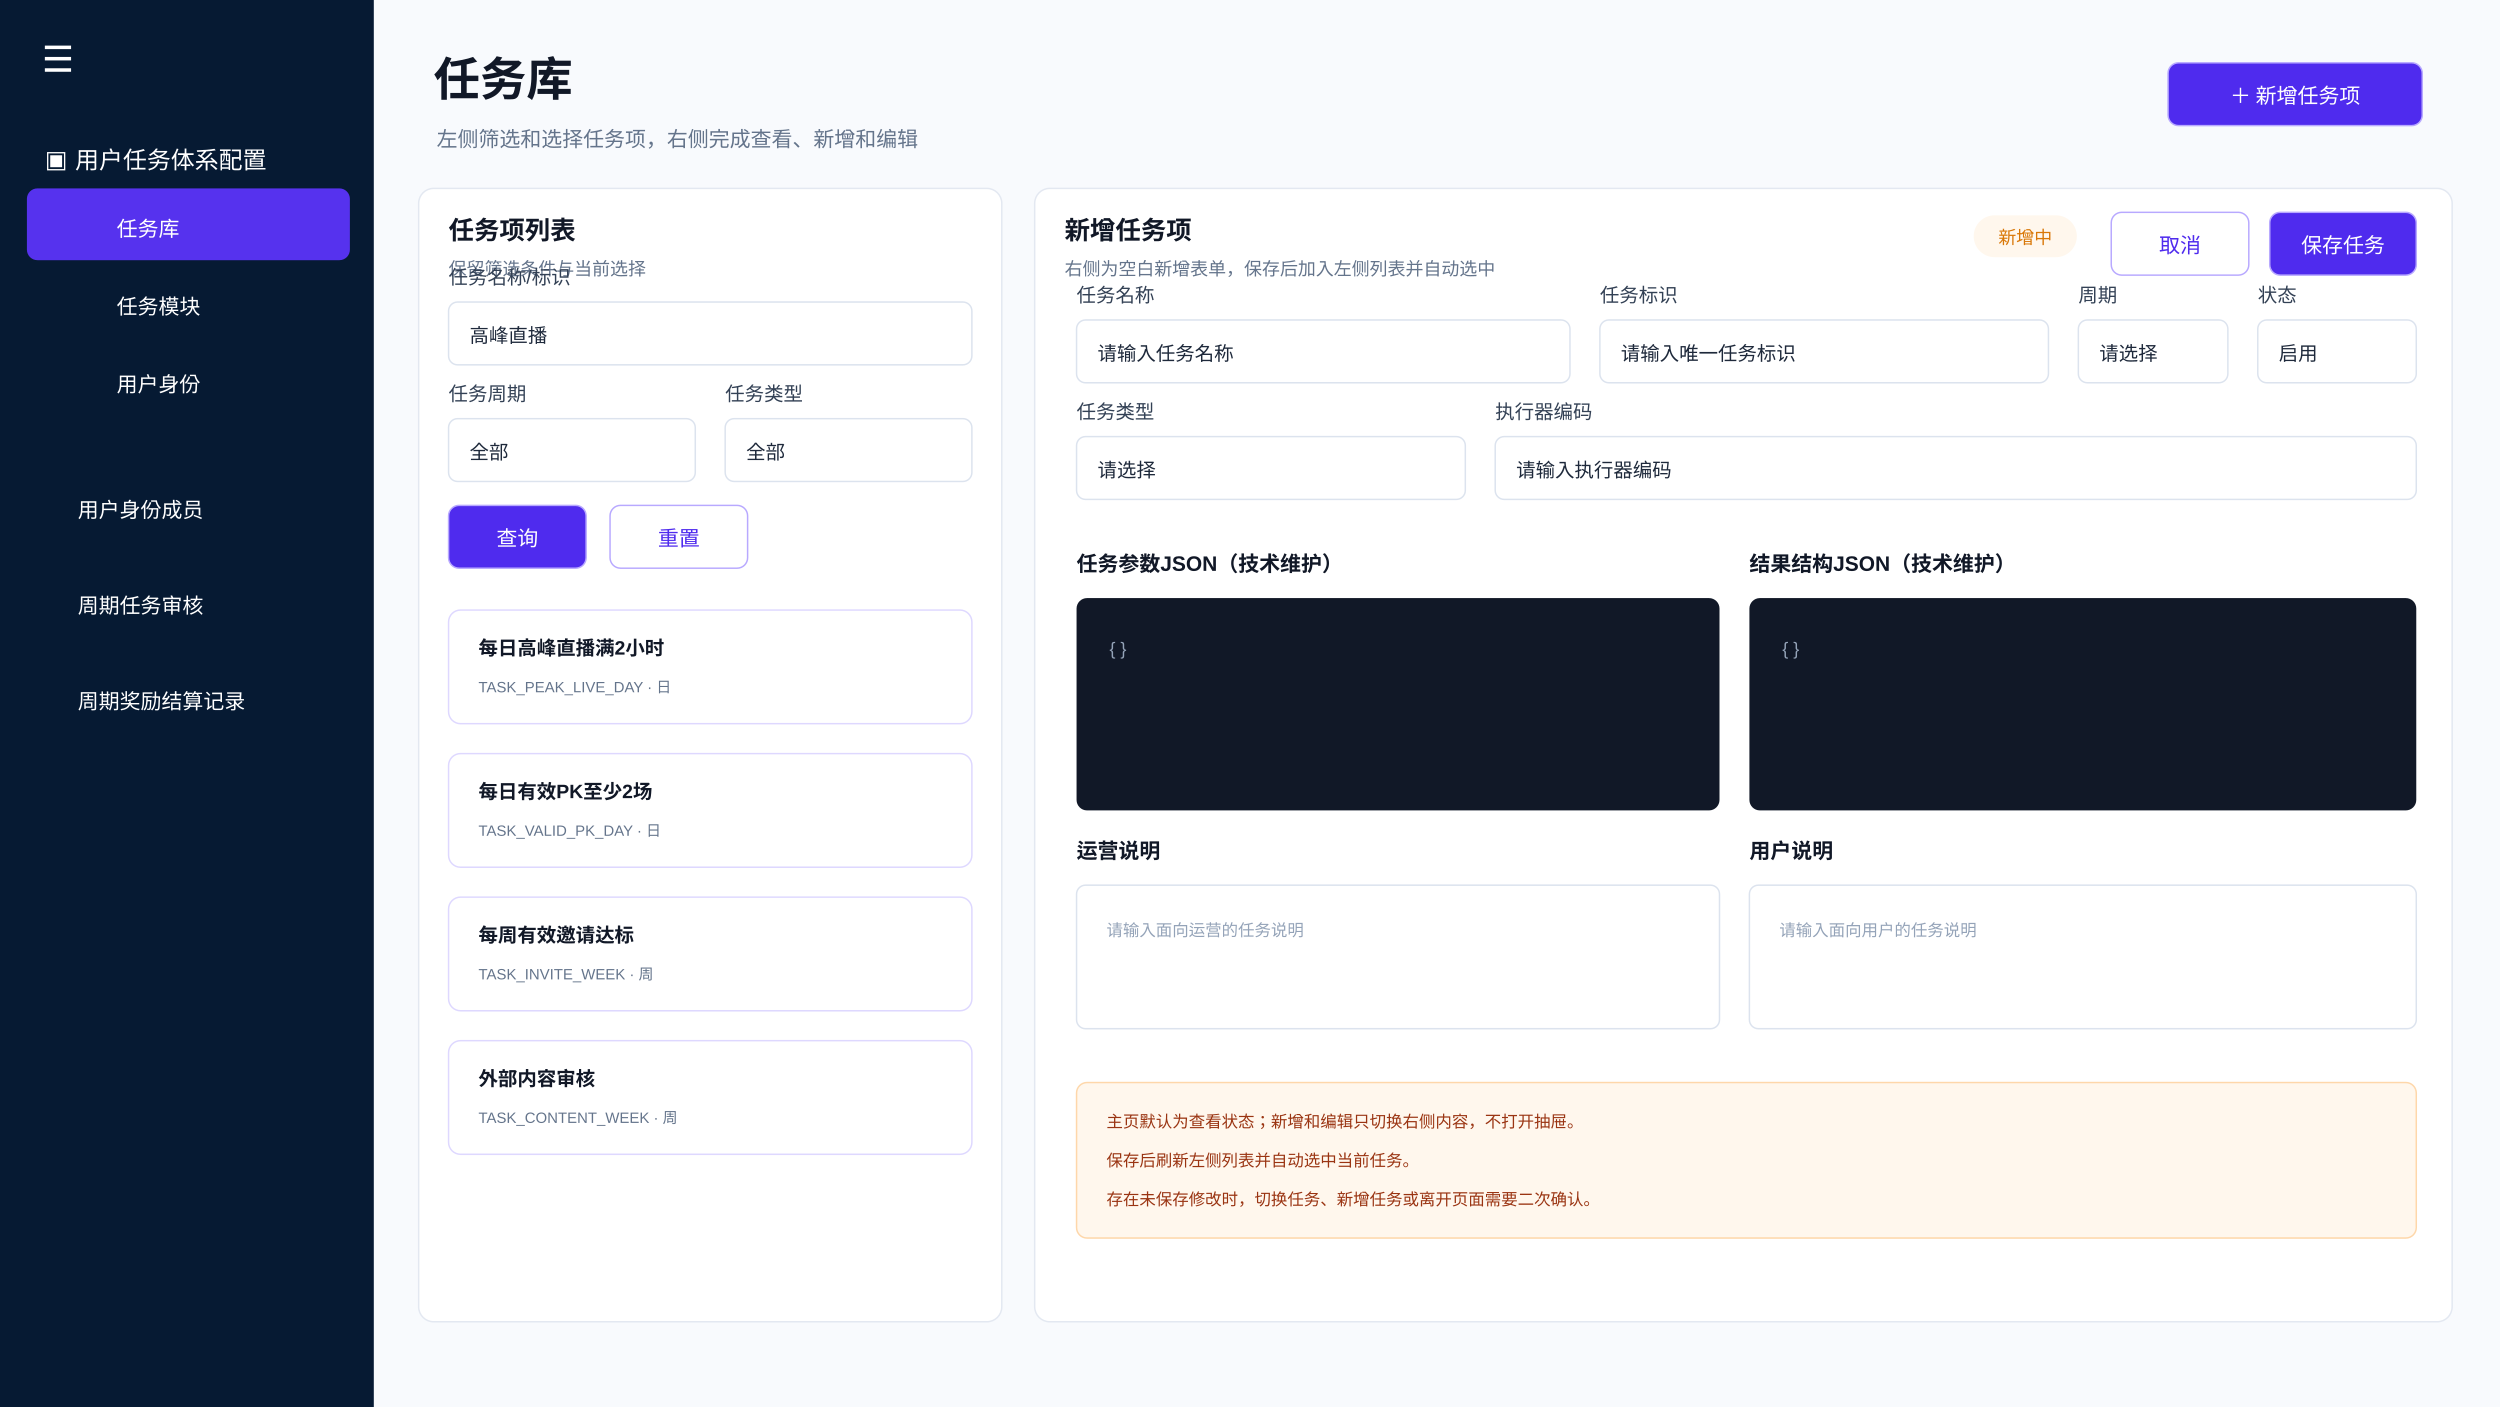
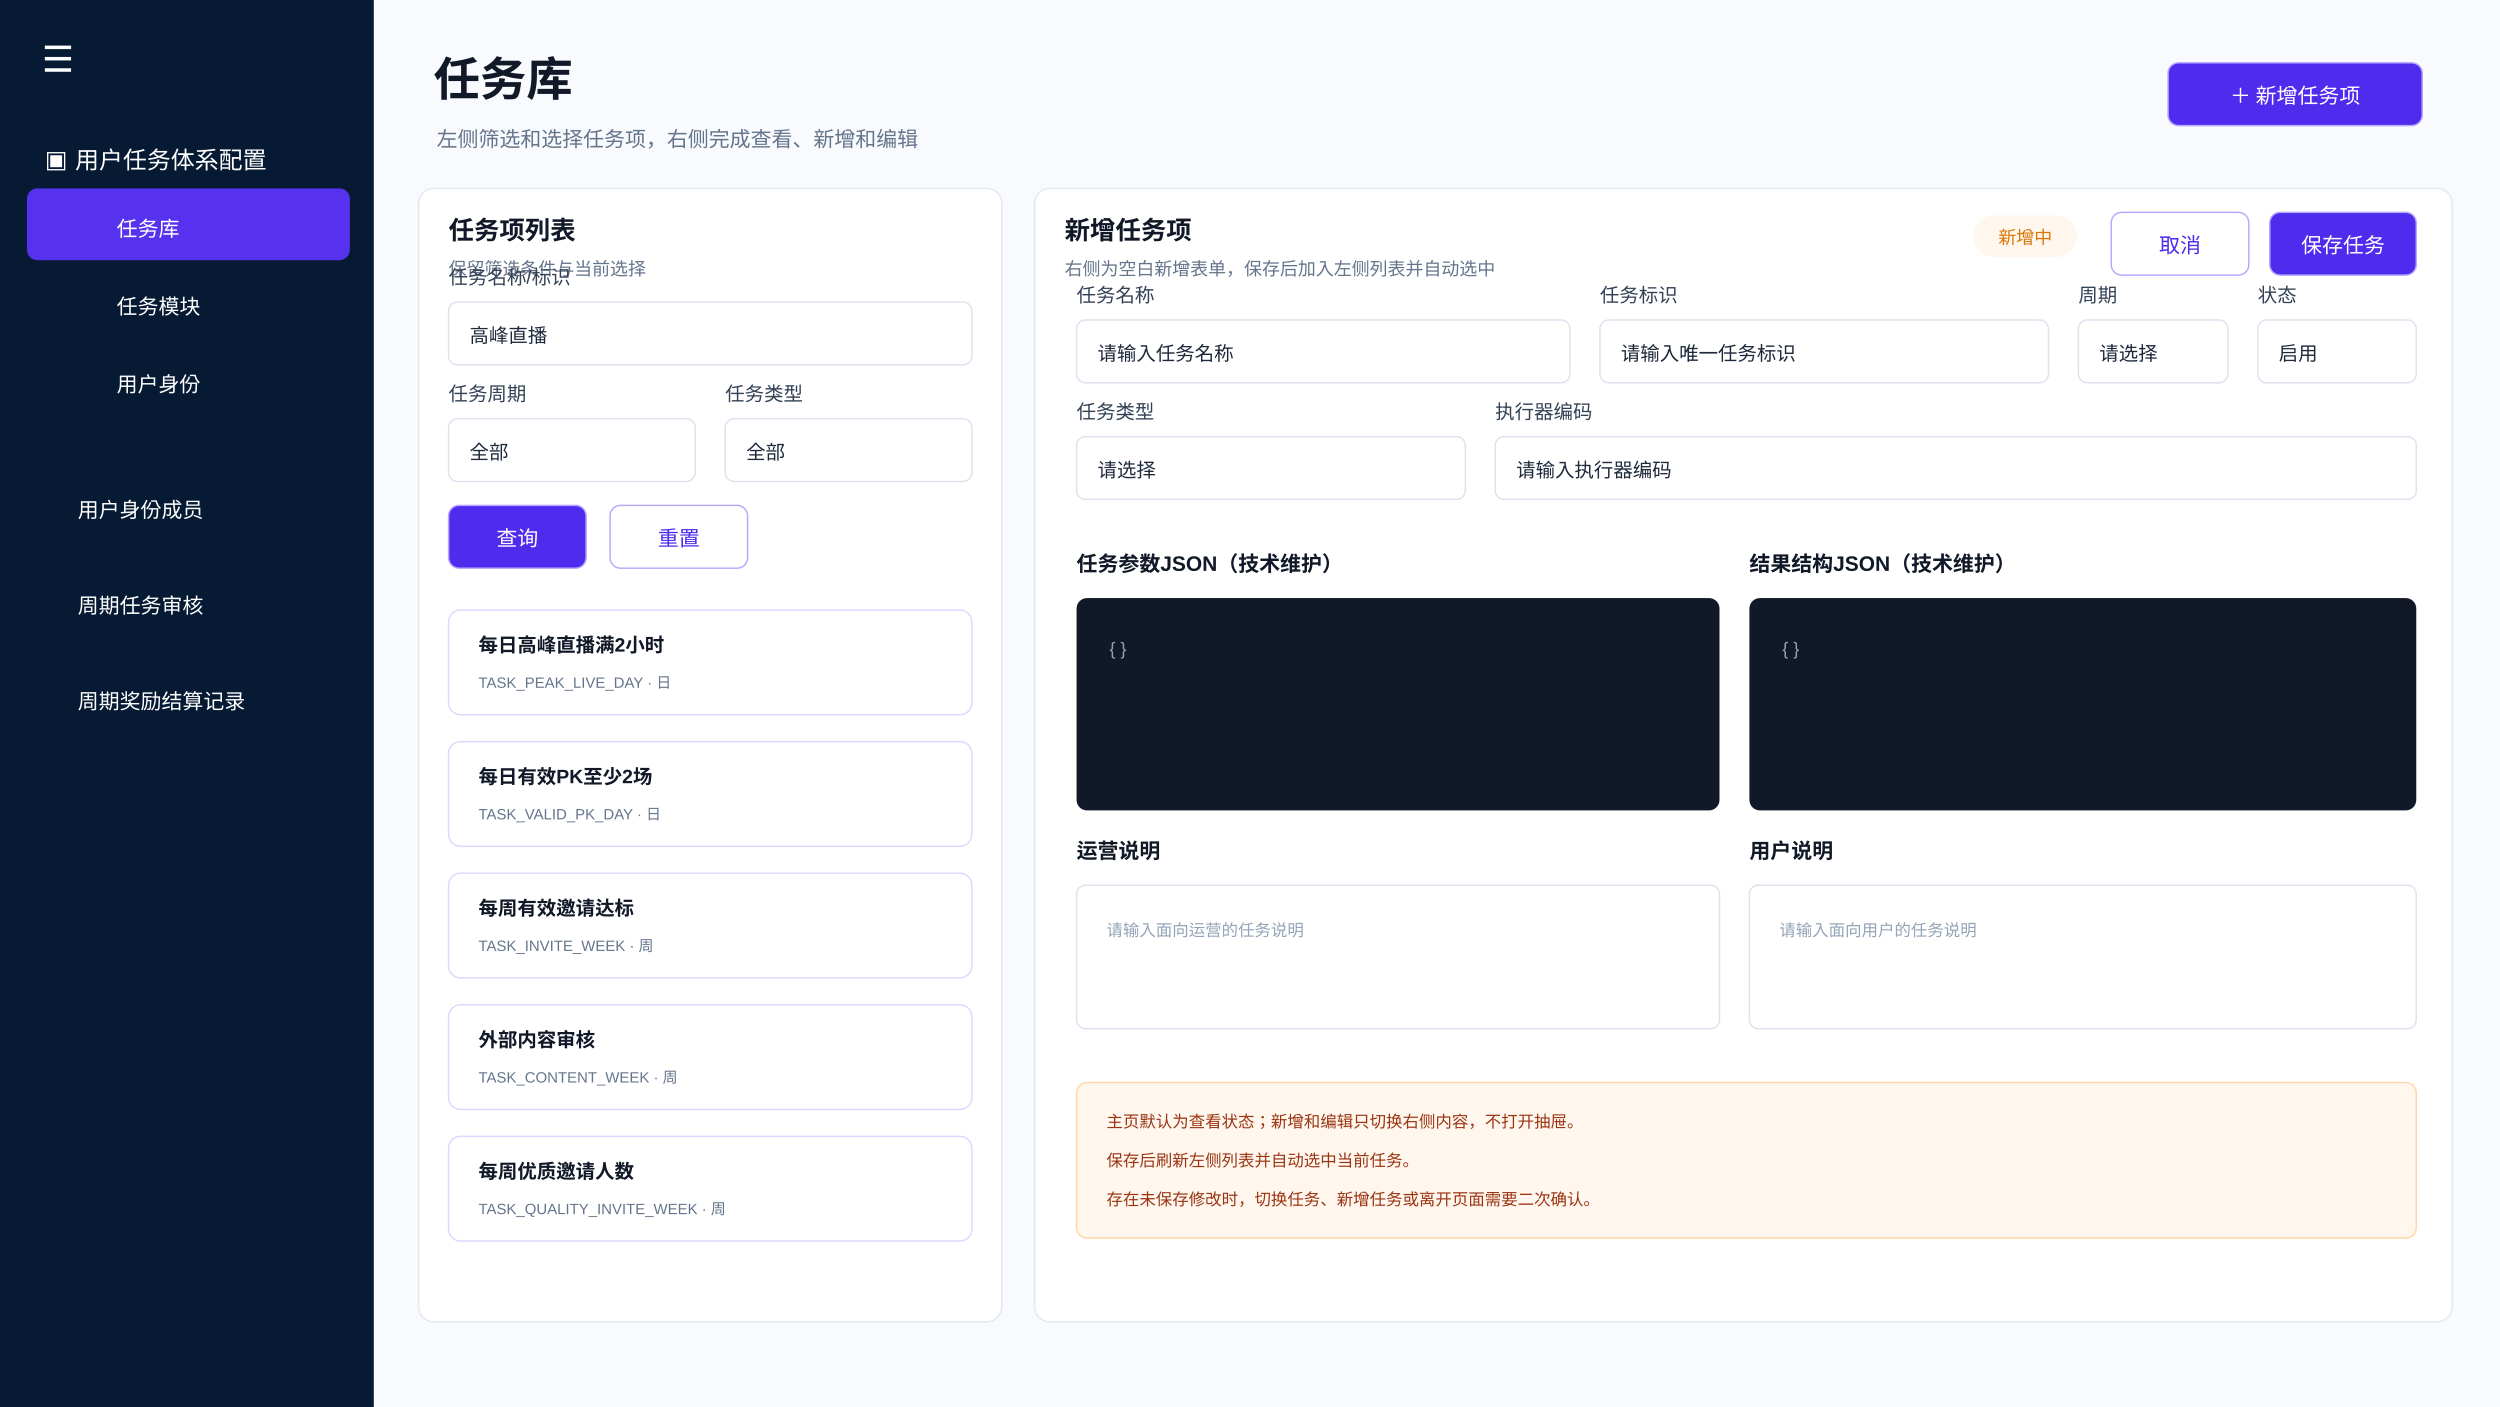
<svg xmlns="http://www.w3.org/2000/svg" width="1672" height="941" viewBox="0 0 1672 941">
  <defs>
    <linearGradient id="purpleGradient" x1="0" y1="0" x2="1" y2="1">
      <stop offset="0" stop-color="#8B5CF6" />
      <stop offset="1" stop-color="#4F2BEE" />
    </linearGradient>
  </defs>
  <style>text{font-family:"Microsoft YaHei","PingFang SC",Arial,sans-serif}</style>
  <rect x="0" y="0" width="1672" height="941" rx="0" fill="#F8FAFD" stroke="none" stroke-width="1" />
  <rect x="0" y="0" width="250" height="941" rx="0" fill="#061A33" stroke="none" stroke-width="1" />
  <text x="28" y="48" font-size="24" fill="#FFF" font-weight="400" text-anchor="start">☰</text>
  <text x="30" y="112" font-size="16" fill="#FFF" font-weight="500" text-anchor="start">▣  用户任务体系配置</text>
  <rect x="18" y="126" width="216" height="48" rx="7" fill="#5632EE" stroke="none" stroke-width="1" />
  <text x="78" y="158" font-size="14" fill="#FFF" font-weight="500" text-anchor="start">任务库</text>
  <text x="78" y="210" font-size="14" fill="#FFF" font-weight="500" text-anchor="start">任务模块</text>
  <text x="78" y="262" font-size="14" fill="#FFF" font-weight="500" text-anchor="start">用户身份</text>
  <text x="52" y="346" font-size="14" fill="#FFF" font-weight="500" text-anchor="start">用户身份成员</text>
  <text x="52" y="410" font-size="14" fill="#FFF" font-weight="500" text-anchor="start">周期任务审核</text>
  <text x="52" y="474" font-size="14" fill="#FFF" font-weight="500" text-anchor="start">周期奖励结算记录</text>
  <text x="290" y="64" font-size="31" fill="#111827" font-weight="700" text-anchor="start">任务库</text>
  <text x="292" y="98" font-size="14" fill="#64748B" font-weight="400" text-anchor="start">左侧筛选和选择任务项，右侧完成查看、新增和编辑</text>
  <rect x="1450" y="42" width="170" height="42" rx="7" fill="#4F2BEE" stroke="#B8A9FF" stroke-width="1" />
  <text x="1535" y="69" font-size="14" fill="#FFFFFF" font-weight="500" text-anchor="middle">＋ 新增任务项</text>
  <rect x="280" y="126" width="390" height="758" rx="10" fill="#FFFFFF" stroke="#E3E8F1" stroke-width="1" />
  <text x="300" y="160" font-size="17" fill="#111827" font-weight="600" text-anchor="start">任务项列表</text>
  <text x="300" y="184" font-size="12" fill="#64748B" font-weight="400" text-anchor="start">保留筛选条件与当前选择</text>
  <text x="300" y="190" font-size="13" fill="#334155" font-weight="500" text-anchor="start">任务名称/标识</text>
  <rect x="300" y="202" width="350" height="42" rx="6" fill="#FFFFFF" stroke="#DCE3EE" stroke-width="1" />
  <text x="314" y="229" font-size="13" fill="#1E293B" font-weight="400" text-anchor="start">高峰直播</text>
  <text x="300" y="268" font-size="13" fill="#334155" font-weight="500" text-anchor="start">任务周期</text>
  <rect x="300" y="280" width="165" height="42" rx="6" fill="#FFFFFF" stroke="#DCE3EE" stroke-width="1" />
  <text x="314" y="307" font-size="13" fill="#1E293B" font-weight="400" text-anchor="start">全部</text>
  <text x="485" y="268" font-size="13" fill="#334155" font-weight="500" text-anchor="start">任务类型</text>
  <rect x="485" y="280" width="165" height="42" rx="6" fill="#FFFFFF" stroke="#DCE3EE" stroke-width="1" />
  <text x="499" y="307" font-size="13" fill="#1E293B" font-weight="400" text-anchor="start">全部</text>
  <rect x="300" y="338" width="92" height="42" rx="7" fill="#4F2BEE" stroke="#B8A9FF" stroke-width="1" />
  <text x="346" y="365" font-size="14" fill="#FFFFFF" font-weight="500" text-anchor="middle">查询</text>
  <rect x="408" y="338" width="92" height="42" rx="7" fill="#FFFFFF" stroke="#B8A9FF" stroke-width="1" />
  <text x="454" y="365" font-size="14" fill="#4F2BEE" font-weight="500" text-anchor="middle">重置</text>
-   <rect x="300" y="408" width="350" height="76" rx="8" fill="#FFF" stroke="#DED8FF" stroke-width="1" />
-   <text x="320" y="438" font-size="13" fill="#111827" font-weight="600" text-anchor="start">每日高峰直播满2小时</text>
-   <text x="320" y="463" font-size="10" fill="#64748B" font-weight="400" text-anchor="start">TASK_PEAK_LIVE_DAY · 日</text>
-   <rect x="300" y="504" width="350" height="76" rx="8" fill="#FFF" stroke="#DED8FF" stroke-width="1" />
-   <text x="320" y="534" font-size="13" fill="#111827" font-weight="600" text-anchor="start">每日有效PK至少2场</text>
-   <text x="320" y="559" font-size="10" fill="#64748B" font-weight="400" text-anchor="start">TASK_VALID_PK_DAY · 日</text>
-   <rect x="300" y="600" width="350" height="76" rx="8" fill="#FFF" stroke="#DED8FF" stroke-width="1" />
-   <text x="320" y="630" font-size="13" fill="#111827" font-weight="600" text-anchor="start">每周有效邀请达标</text>
-   <text x="320" y="655" font-size="10" fill="#64748B" font-weight="400" text-anchor="start">TASK_INVITE_WEEK · 周</text>
-   <rect x="300" y="696" width="350" height="76" rx="8" fill="#FFF" stroke="#DED8FF" stroke-width="1" />
-   <text x="320" y="726" font-size="13" fill="#111827" font-weight="600" text-anchor="start">外部内容审核</text>
-   <text x="320" y="751" font-size="10" fill="#64748B" font-weight="400" text-anchor="start">TASK_CONTENT_WEEK · 周</text>
+   <rect x="300" y="408" width="350" height="70" rx="8" fill="#FFF" stroke="#DED8FF" stroke-width="1" />
+   <text x="320" y="436" font-size="13" fill="#111827" font-weight="600" text-anchor="start">每日高峰直播满2小时</text>
+   <text x="320" y="460" font-size="10" fill="#64748B" font-weight="400" text-anchor="start">TASK_PEAK_LIVE_DAY · 日</text>
+   <rect x="300" y="496" width="350" height="70" rx="8" fill="#FFF" stroke="#DED8FF" stroke-width="1" />
+   <text x="320" y="524" font-size="13" fill="#111827" font-weight="600" text-anchor="start">每日有效PK至少2场</text>
+   <text x="320" y="548" font-size="10" fill="#64748B" font-weight="400" text-anchor="start">TASK_VALID_PK_DAY · 日</text>
+   <rect x="300" y="584" width="350" height="70" rx="8" fill="#FFF" stroke="#DED8FF" stroke-width="1" />
+   <text x="320" y="612" font-size="13" fill="#111827" font-weight="600" text-anchor="start">每周有效邀请达标</text>
+   <text x="320" y="636" font-size="10" fill="#64748B" font-weight="400" text-anchor="start">TASK_INVITE_WEEK · 周</text>
+   <rect x="300" y="672" width="350" height="70" rx="8" fill="#FFF" stroke="#DED8FF" stroke-width="1" />
+   <text x="320" y="700" font-size="13" fill="#111827" font-weight="600" text-anchor="start">外部内容审核</text>
+   <text x="320" y="724" font-size="10" fill="#64748B" font-weight="400" text-anchor="start">TASK_CONTENT_WEEK · 周</text>
+   <rect x="300" y="760" width="350" height="70" rx="8" fill="#FFF" stroke="#DED8FF" stroke-width="1" />
+   <text x="320" y="788" font-size="13" fill="#111827" font-weight="600" text-anchor="start">每周优质邀请人数</text>
+   <text x="320" y="812" font-size="10" fill="#64748B" font-weight="400" text-anchor="start">TASK_QUALITY_INVITE_WEEK · 周</text>
  <rect x="692" y="126" width="948" height="758" rx="10" fill="#FFFFFF" stroke="#E3E8F1" stroke-width="1" />
  <text x="712" y="160" font-size="17" fill="#111827" font-weight="600" text-anchor="start">新增任务项</text>
  <text x="712" y="184" font-size="12" fill="#64748B" font-weight="400" text-anchor="start">右侧为空白新增表单，保存后加入左侧列表并自动选中</text>
  <rect x="1320" y="144" width="69" height="28" rx="14" fill="#FFF7ED" stroke="none" stroke-width="1" />
  <text x="1354.5" y="163" font-size="12" fill="#D97706" font-weight="500" text-anchor="middle">新增中</text>
  <rect x="1412" y="142" width="92" height="42" rx="7" fill="#FFFFFF" stroke="#B8A9FF" stroke-width="1" />
  <text x="1458" y="169" font-size="14" fill="#4F2BEE" font-weight="500" text-anchor="middle">取消</text>
  <rect x="1518" y="142" width="98" height="42" rx="7" fill="#4F2BEE" stroke="#B8A9FF" stroke-width="1" />
  <text x="1567" y="169" font-size="14" fill="#FFFFFF" font-weight="500" text-anchor="middle">保存任务</text>
  <text x="720" y="202" font-size="13" fill="#334155" font-weight="500" text-anchor="start">任务名称</text>
  <rect x="720" y="214" width="330" height="42" rx="6" fill="#FFFFFF" stroke="#DCE3EE" stroke-width="1" />
  <text x="734" y="241" font-size="13" fill="#1E293B" font-weight="400" text-anchor="start">请输入任务名称</text>
  <text x="1070" y="202" font-size="13" fill="#334155" font-weight="500" text-anchor="start">任务标识</text>
  <rect x="1070" y="214" width="300" height="42" rx="6" fill="#FFFFFF" stroke="#DCE3EE" stroke-width="1" />
  <text x="1084" y="241" font-size="13" fill="#1E293B" font-weight="400" text-anchor="start">请输入唯一任务标识</text>
  <text x="1390" y="202" font-size="13" fill="#334155" font-weight="500" text-anchor="start">周期</text>
  <rect x="1390" y="214" width="100" height="42" rx="6" fill="#FFFFFF" stroke="#DCE3EE" stroke-width="1" />
  <text x="1404" y="241" font-size="13" fill="#1E293B" font-weight="400" text-anchor="start">请选择</text>
  <text x="1510" y="202" font-size="13" fill="#334155" font-weight="500" text-anchor="start">状态</text>
  <rect x="1510" y="214" width="106" height="42" rx="6" fill="#FFFFFF" stroke="#DCE3EE" stroke-width="1" />
  <text x="1524" y="241" font-size="13" fill="#1E293B" font-weight="400" text-anchor="start">启用</text>
  <text x="720" y="280" font-size="13" fill="#334155" font-weight="500" text-anchor="start">任务类型</text>
  <rect x="720" y="292" width="260" height="42" rx="6" fill="#FFFFFF" stroke="#DCE3EE" stroke-width="1" />
  <text x="734" y="319" font-size="13" fill="#1E293B" font-weight="400" text-anchor="start">请选择</text>
  <text x="1000" y="280" font-size="13" fill="#334155" font-weight="500" text-anchor="start">执行器编码</text>
  <rect x="1000" y="292" width="616" height="42" rx="6" fill="#FFFFFF" stroke="#DCE3EE" stroke-width="1" />
  <text x="1014" y="319" font-size="13" fill="#1E293B" font-weight="400" text-anchor="start">请输入执行器编码</text>
  <text x="720" y="382" font-size="14" fill="#111827" font-weight="600" text-anchor="start">任务参数JSON（技术维护）</text>
  <rect x="720" y="400" width="430" height="142" rx="7" fill="#111827" stroke="none" stroke-width="1" />
  <text x="742" y="438" font-size="12" fill="#94A3B8" font-weight="400" text-anchor="start">{ }</text>
  <text x="1170" y="382" font-size="14" fill="#111827" font-weight="600" text-anchor="start">结果结构JSON（技术维护）</text>
  <rect x="1170" y="400" width="446" height="142" rx="7" fill="#111827" stroke="none" stroke-width="1" />
  <text x="1192" y="438" font-size="12" fill="#94A3B8" font-weight="400" text-anchor="start">{ }</text>
  <text x="720" y="574" font-size="14" fill="#111827" font-weight="600" text-anchor="start">运营说明</text>
  <rect x="720" y="592" width="430" height="96" rx="6" fill="#FFF" stroke="#DCE3EE" stroke-width="1" />
  <text x="740" y="626" font-size="11" fill="#94A3B8" font-weight="400" text-anchor="start">请输入面向运营的任务说明</text>
  <text x="1170" y="574" font-size="14" fill="#111827" font-weight="600" text-anchor="start">用户说明</text>
  <rect x="1170" y="592" width="446" height="96" rx="6" fill="#FFF" stroke="#DCE3EE" stroke-width="1" />
  <text x="1190" y="626" font-size="11" fill="#94A3B8" font-weight="400" text-anchor="start">请输入面向用户的任务说明</text>
  <rect x="720" y="724" width="896" height="104" rx="7" fill="#FFF7ED" stroke="#FED7AA" stroke-width="1" />
  <text x="740" y="754" font-size="11" fill="#9A3412" font-weight="400" text-anchor="start">主页默认为查看状态；新增和编辑只切换右侧内容，不打开抽屉。</text>
  <text x="740" y="780" font-size="11" fill="#9A3412" font-weight="400" text-anchor="start">保存后刷新左侧列表并自动选中当前任务。</text>
  <text x="740" y="806" font-size="11" fill="#9A3412" font-weight="400" text-anchor="start">存在未保存修改时，切换任务、新增任务或离开页面需要二次确认。</text>
</svg>
